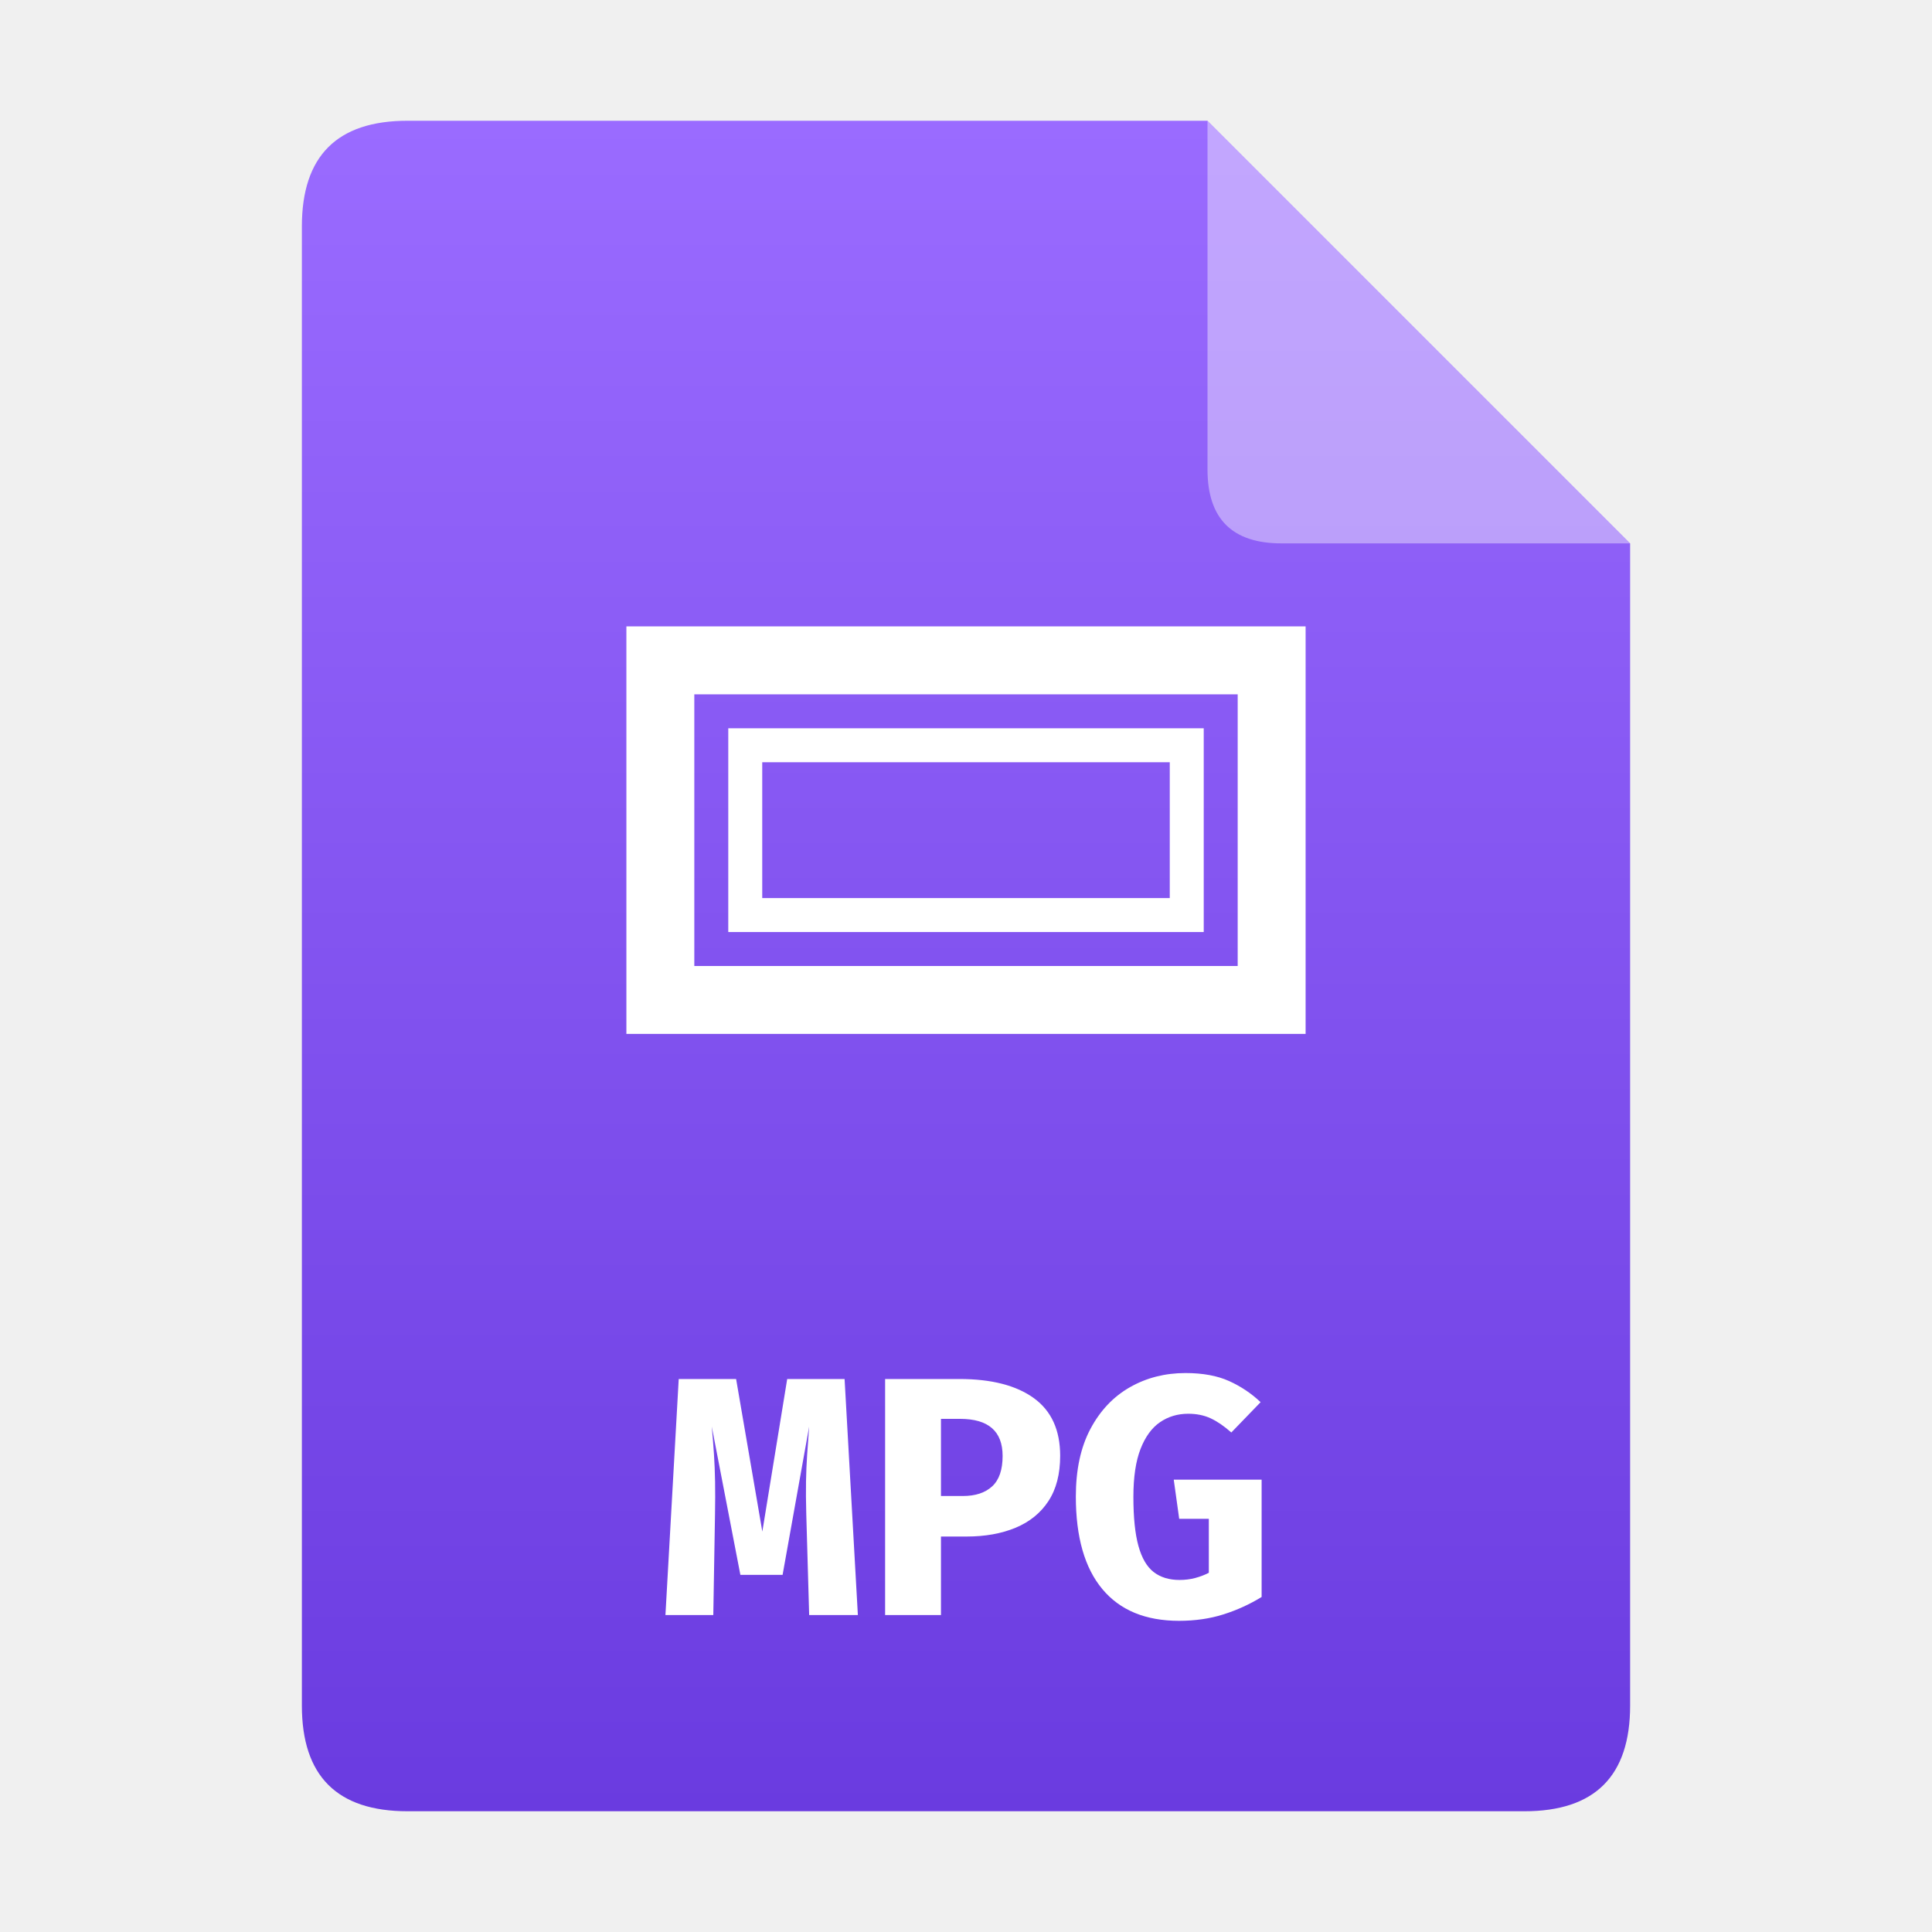
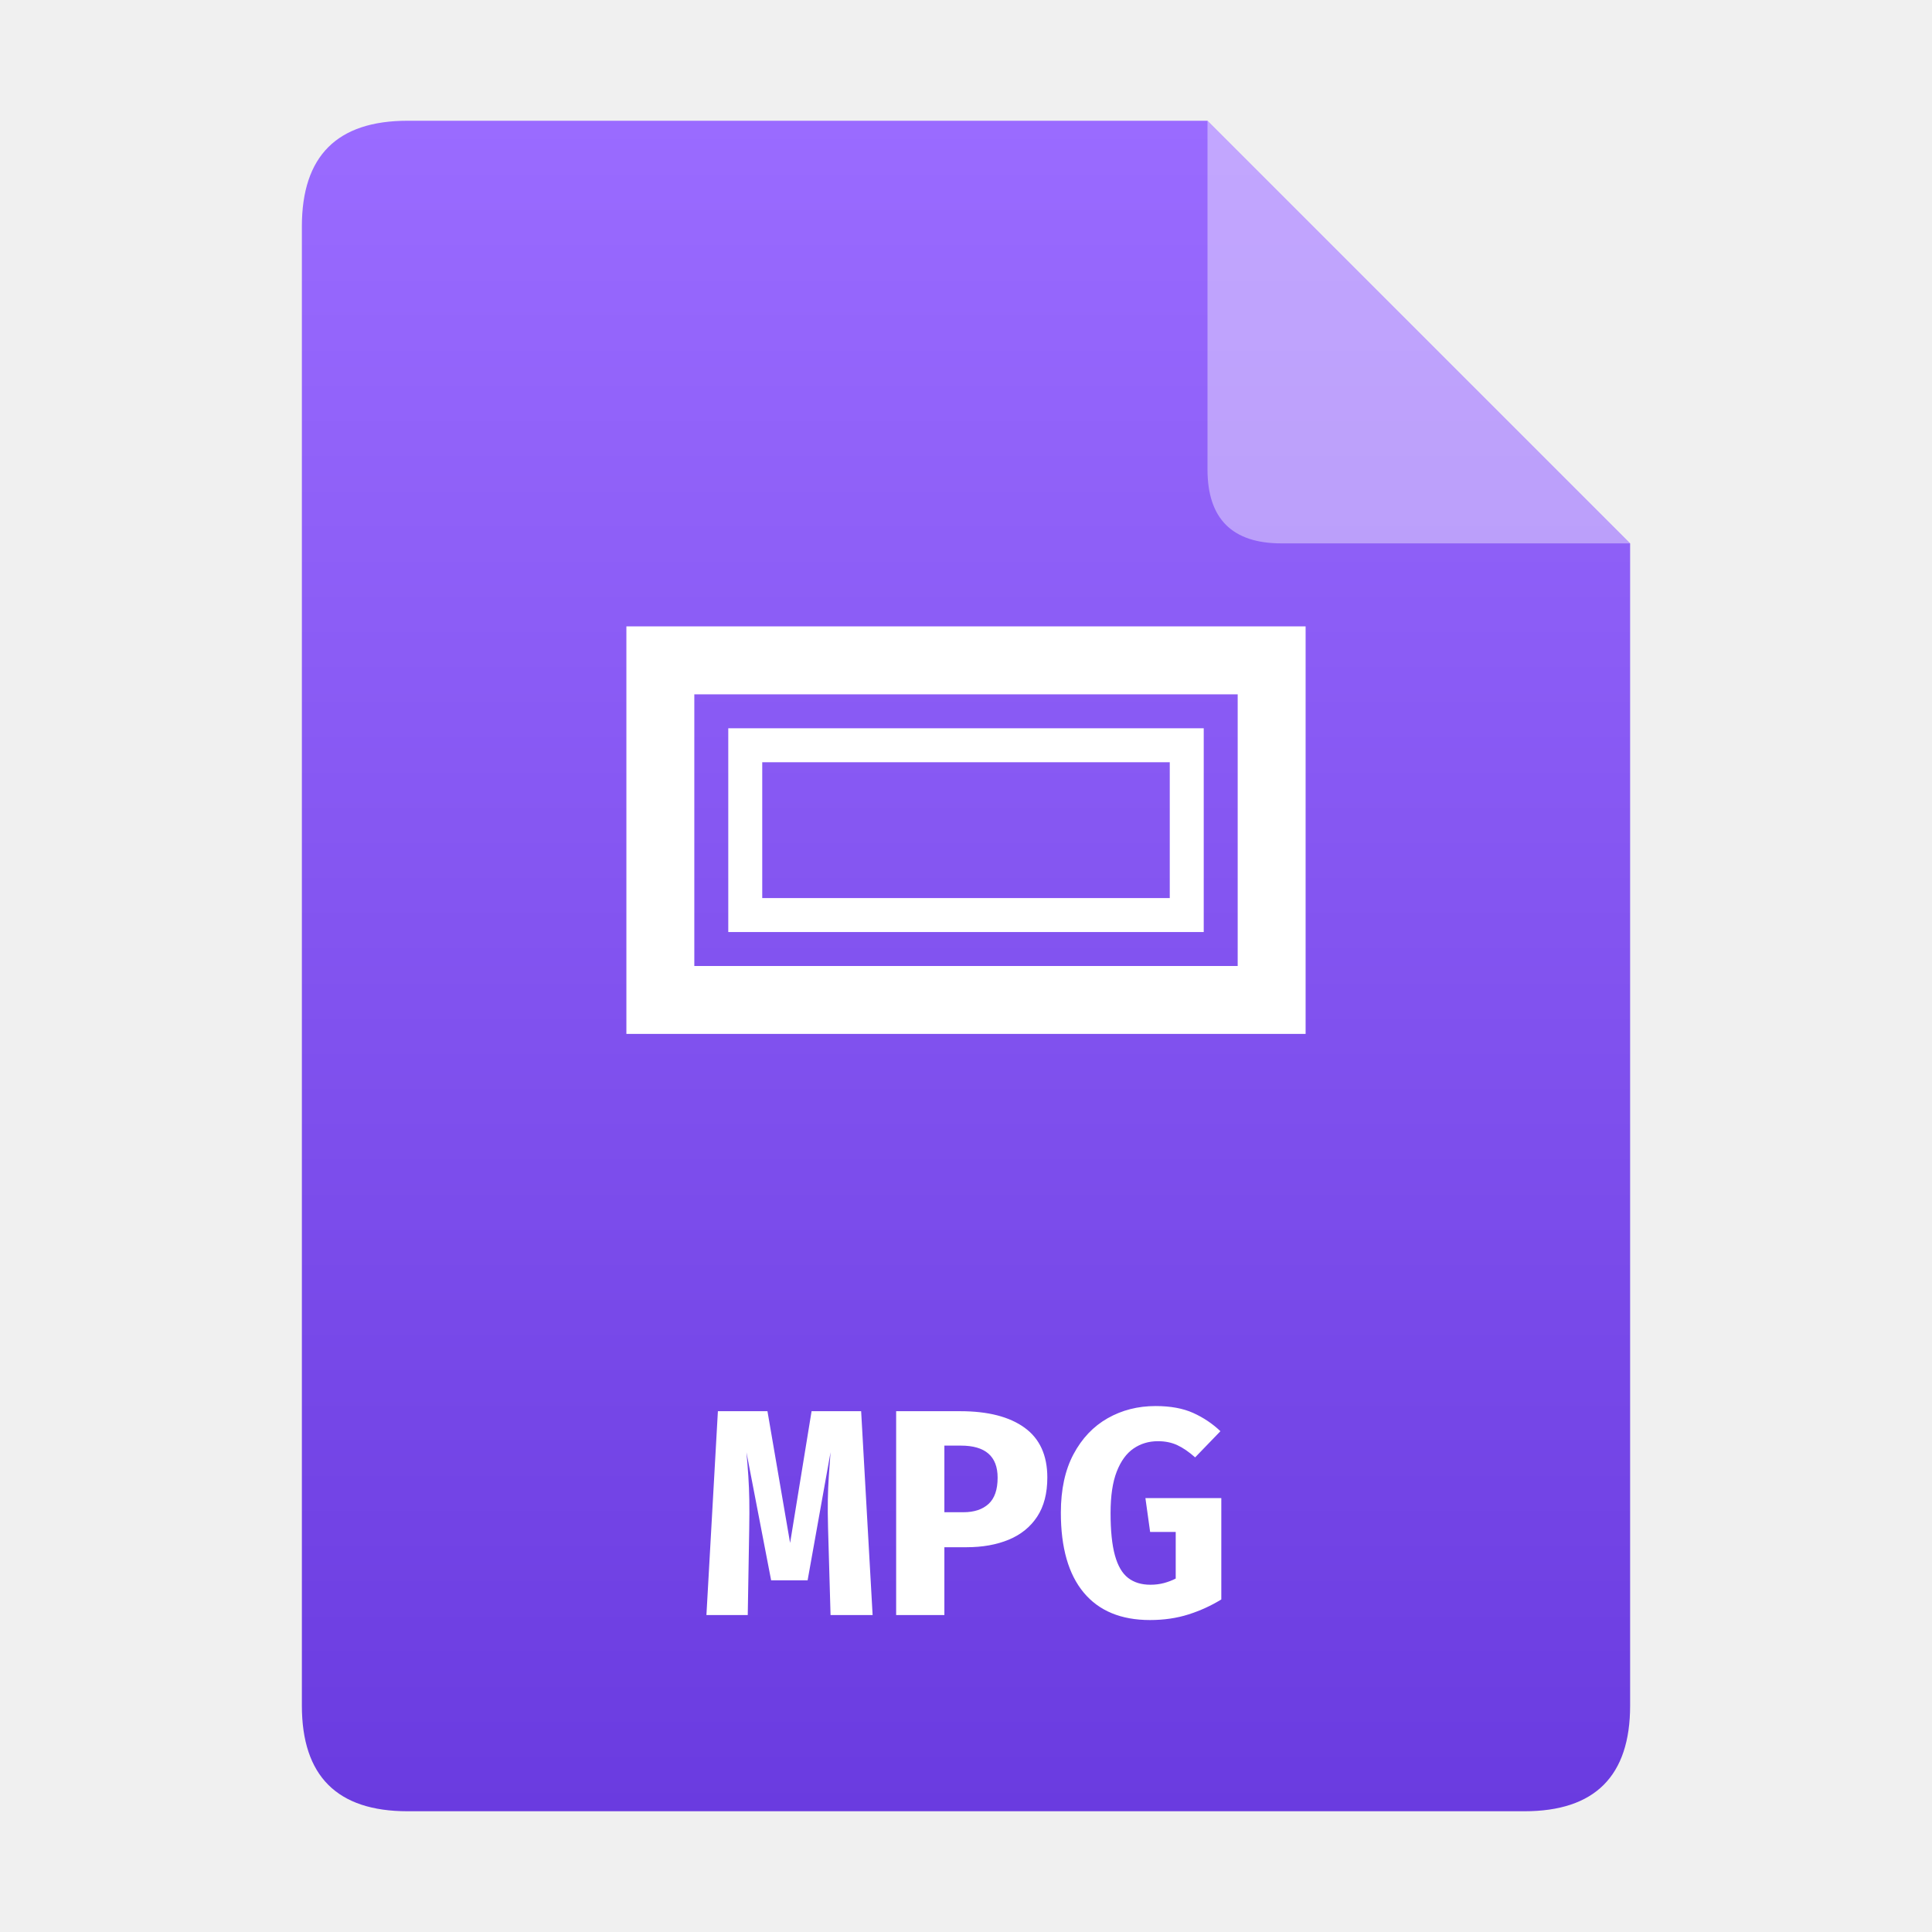
<svg xmlns="http://www.w3.org/2000/svg" width="256" height="256" viewBox="0 0 256 256">
  <defs>
    <linearGradient id="page" x1="0" y1="0" x2="0" y2="1" gradientUnits="userSpaceOnUse" gradientTransform="matrix(176 0 0 224 40 16)">
      <stop offset="0" stop-color="#9a6bff" />
      <stop offset="1" stop-color="#6a3be0" />
    </linearGradient>
    <clipPath id="clipPath1">
      <path fill="#000000" stroke="none" d="M 83 83 L 173 83 L 173 137 L 83 137 Z" />
    </clipPath>
  </defs>
  <path fill="url(#page)" stroke="none" d="M 54 16 L 160 16 L 216 72 L 216 226 Q 216 240 202 240 L 54 240 Q 40 240 40 226 L 40 30 Q 40 16 54 16 Z" />
  <path fill="#ffffff" fill-opacity="0.4" stroke="none" d="M 160 16 L 160 62.2 Q 160 72 169.8 72 L 216 72 Z" />
  <g clip-path="url(#clipPath1)">
    <g transform="matrix(4.5 0 0 4.5 74 60.5)">
      <g>
        <path fill="none" stroke="#ffffff" stroke-width="2" d="M 3 6 L 21 6 L 21 16 L 3 16 Z" />
        <path fill="none" stroke="#ffffff" d="M 5.5 8.5 L 18.5 8.5 L 18.5 13.5 L 5.5 13.5 Z" />
      </g>
    </g>
  </g>
  <g>
-     <path fill="#ffffff" stroke="none" d="M 111.912 182.726 L 113.672 214 L 107.218 214 L 106.835 200.619 Q 106.767 198.137 106.801 196.31 Q 106.835 194.482 106.948 192.801 Q 107.061 191.12 107.218 189.022 L 103.698 208.675 L 98.103 208.675 L 94.312 189.022 Q 94.492 190.985 94.605 192.711 Q 94.718 194.437 94.752 196.332 Q 94.786 198.228 94.741 200.732 L 94.515 214 L 88.174 214 L 89.934 182.726 L 97.538 182.726 L 101.013 202.944 L 104.308 182.726 L 111.912 182.726 Z M 140.478 192.903 Q 140.478 196.535 138.921 198.905 Q 137.364 201.274 134.566 202.436 Q 131.768 203.598 128.068 203.598 L 124.683 203.598 L 124.683 214 L 117.282 214 L 117.282 182.726 L 127.12 182.726 Q 133.483 182.726 136.981 185.253 Q 140.478 187.781 140.478 192.903 Z M 132.851 192.925 Q 132.851 188.006 127.21 188.006 L 124.683 188.006 L 124.683 198.228 L 127.594 198.228 Q 130.076 198.228 131.464 196.953 Q 132.851 195.678 132.851 192.925 Z M 156.228 214.767 Q 149.571 214.767 146.063 210.559 Q 142.554 206.351 142.554 198.295 Q 142.554 192.97 144.494 189.326 Q 146.435 185.682 149.729 183.809 Q 153.024 181.936 157.085 181.936 Q 160.515 181.936 162.862 182.997 Q 165.208 184.057 167.036 185.795 L 163.155 189.811 Q 161.733 188.548 160.425 187.938 Q 159.116 187.329 157.446 187.329 Q 155.348 187.329 153.712 188.446 Q 152.076 189.563 151.128 191.989 Q 150.18 194.414 150.18 198.34 Q 150.18 202.425 150.846 204.839 Q 151.512 207.253 152.866 208.303 Q 154.219 209.352 156.295 209.352 Q 157.401 209.352 158.371 209.092 Q 159.342 208.833 160.176 208.404 L 160.176 201.251 L 156.25 201.251 L 155.528 196.062 L 167.171 196.062 L 167.171 211.608 Q 164.825 213.052 162.128 213.91 Q 159.432 214.767 156.228 214.767 Z" />
+     <path fill="#ffffff" stroke="none" d="M 114.106 186.991 L 115.626 214 L 110.052 214 L 109.721 202.444 Q 109.663 200.3 109.692 198.722 Q 109.721 197.144 109.818 195.692 Q 109.916 194.24 110.052 192.428 L 107.012 209.401 L 102.179 209.401 L 98.906 192.428 Q 99.062 194.123 99.159 195.614 Q 99.256 197.105 99.286 198.742 Q 99.315 200.378 99.276 202.542 L 99.081 214 L 93.605 214 L 95.125 186.991 L 101.692 186.991 L 104.693 204.451 L 107.538 186.991 L 114.106 186.991 Z M 138.776 195.779 Q 138.776 198.917 137.432 200.963 Q 136.087 203.009 133.671 204.013 Q 131.254 205.016 128.058 205.016 L 125.135 205.016 L 125.135 214 L 118.744 214 L 118.744 186.991 L 127.24 186.991 Q 132.735 186.991 135.756 189.173 Q 138.776 191.356 138.776 195.779 Z M 132.19 195.799 Q 132.19 191.551 127.318 191.551 L 125.135 191.551 L 125.135 200.378 L 127.649 200.378 Q 129.793 200.378 130.991 199.277 Q 132.19 198.176 132.19 195.799 Z M 152.378 214.663 Q 146.63 214.663 143.599 211.028 Q 140.569 207.394 140.569 200.437 Q 140.569 195.838 142.245 192.691 Q 143.921 189.544 146.766 187.926 Q 149.611 186.309 153.119 186.309 Q 156.081 186.309 158.108 187.225 Q 160.134 188.141 161.713 189.641 L 158.361 193.11 Q 157.133 192.018 156.003 191.492 Q 154.873 190.966 153.431 190.966 Q 151.618 190.966 150.206 191.931 Q 148.793 192.895 147.974 194.99 Q 147.156 197.085 147.156 200.476 Q 147.156 204.003 147.731 206.088 Q 148.306 208.173 149.475 209.079 Q 150.644 209.986 152.437 209.986 Q 153.392 209.986 154.23 209.762 Q 155.068 209.537 155.789 209.167 L 155.789 202.99 L 152.398 202.99 L 151.774 198.508 L 161.83 198.508 L 161.83 211.934 Q 159.803 213.182 157.474 213.922 Q 155.146 214.663 152.378 214.663 Z" />
  </g>
</svg>
